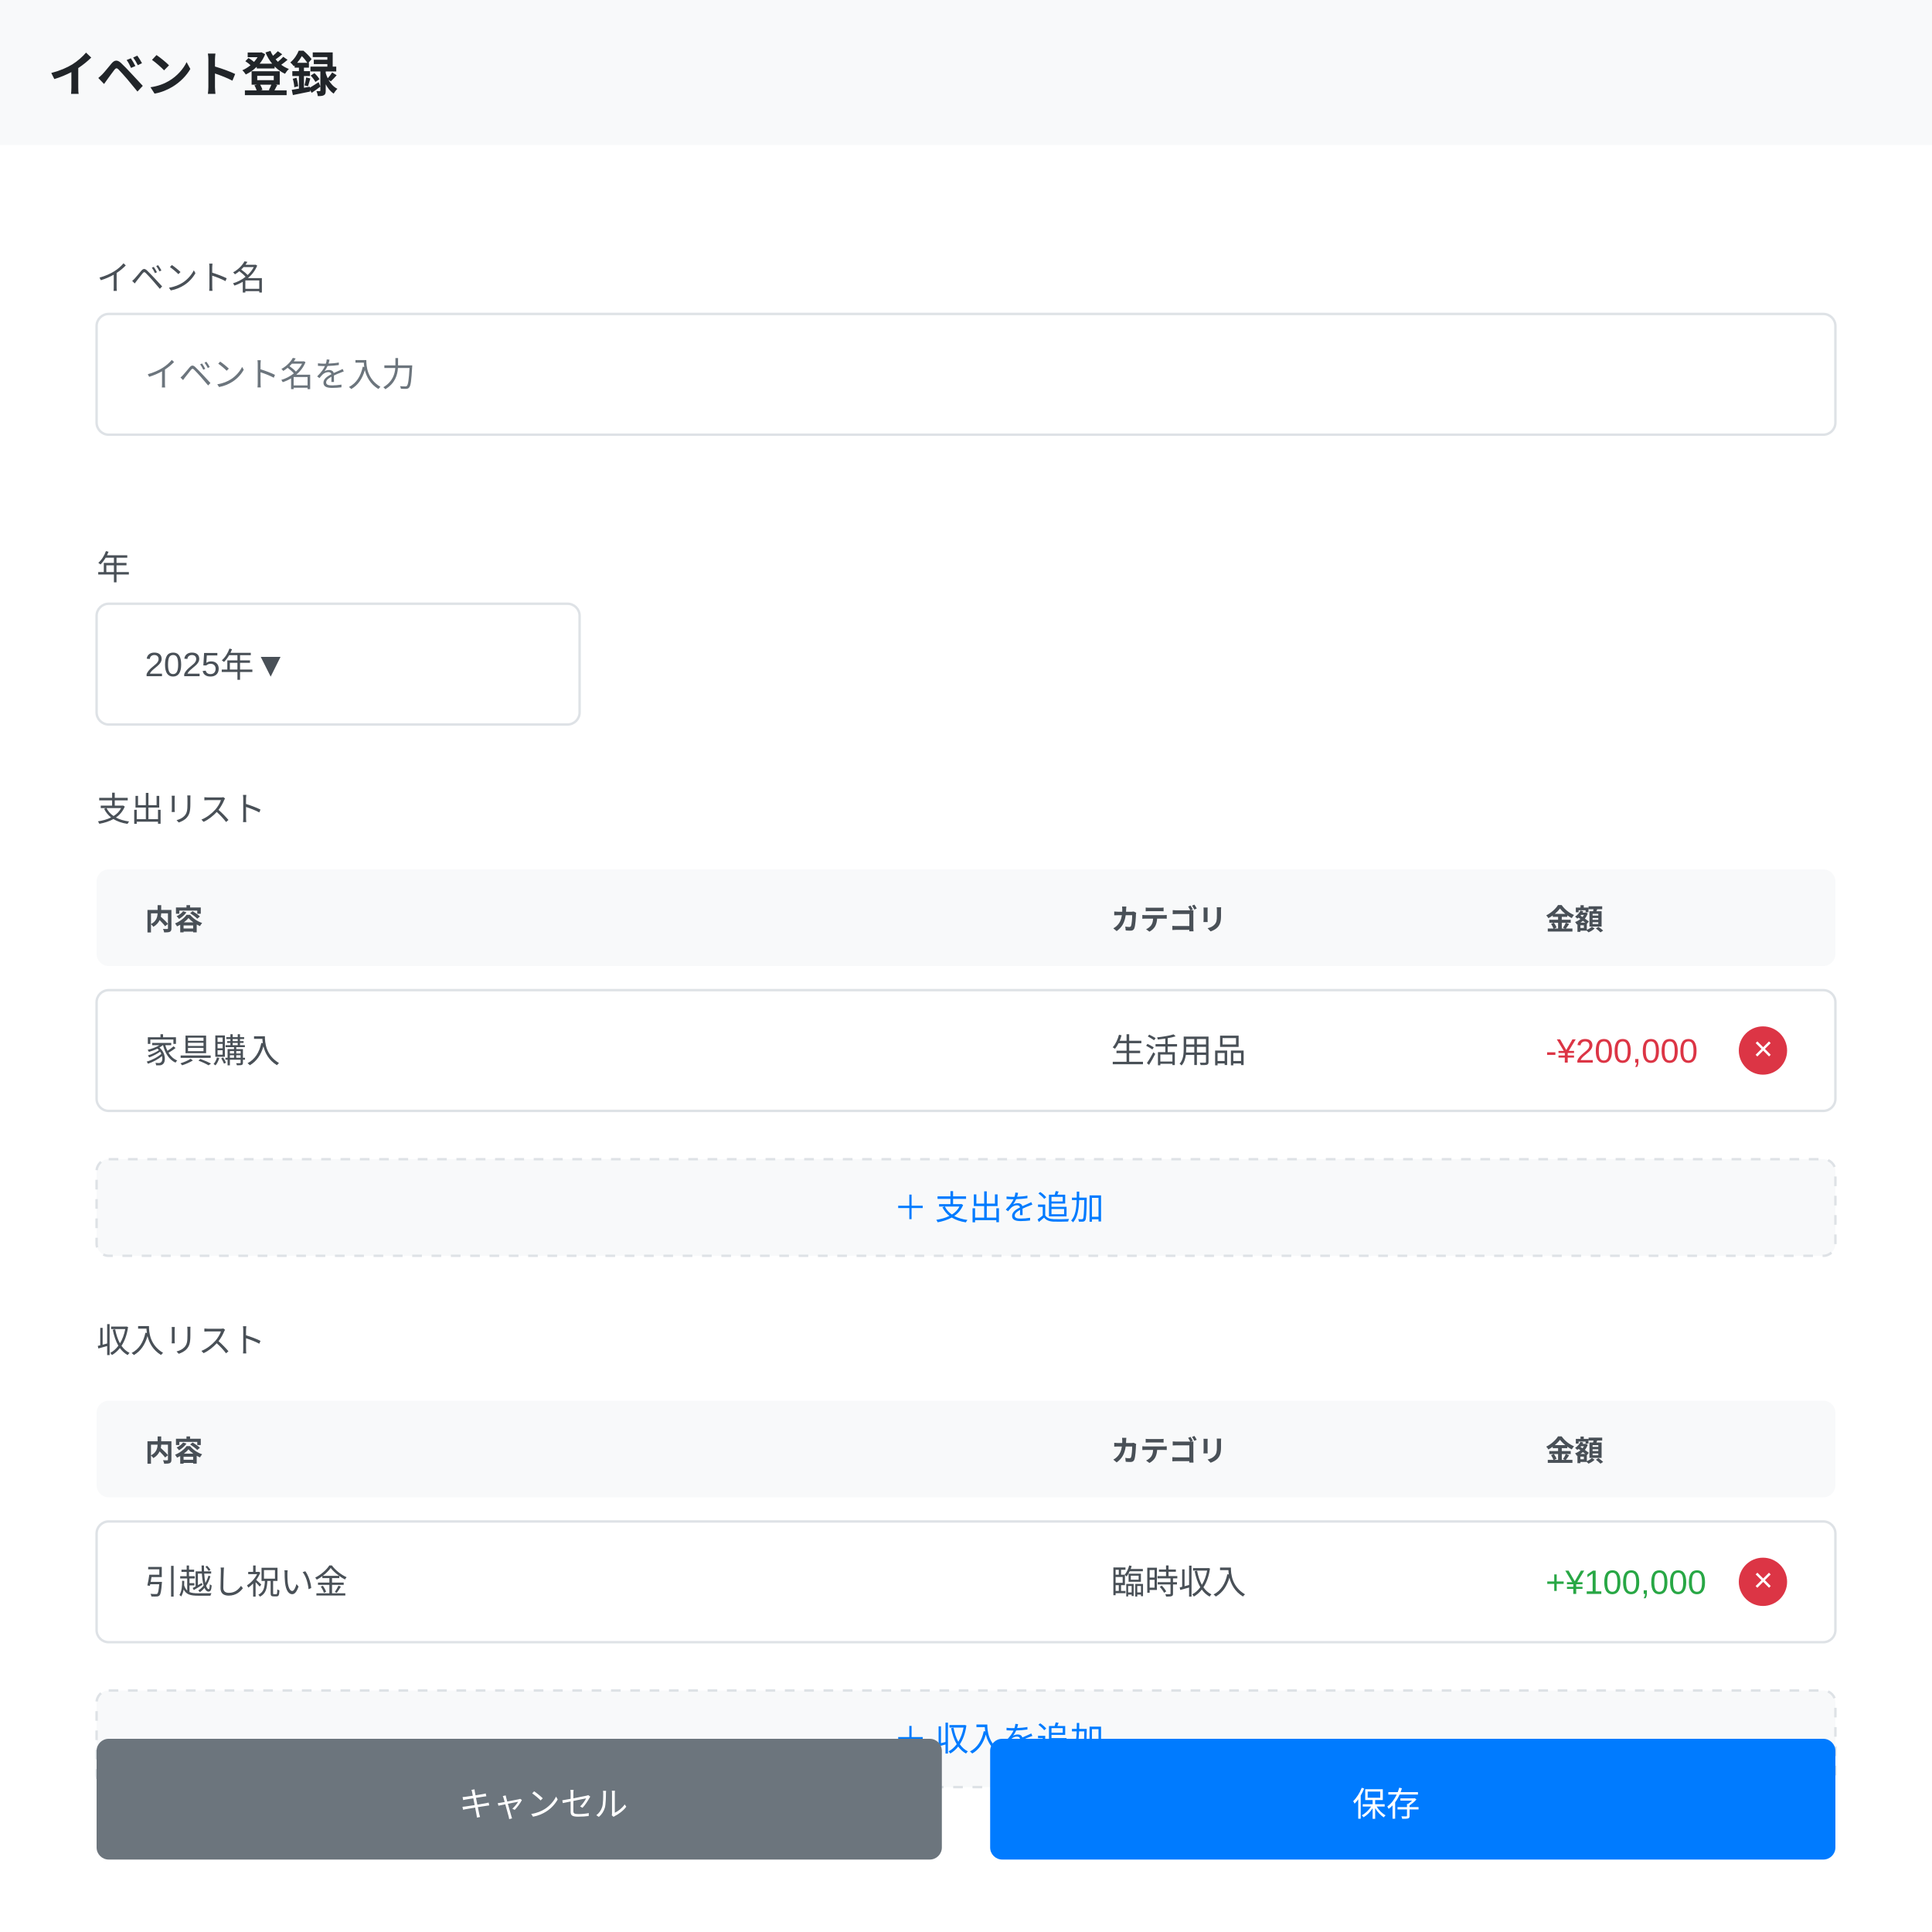
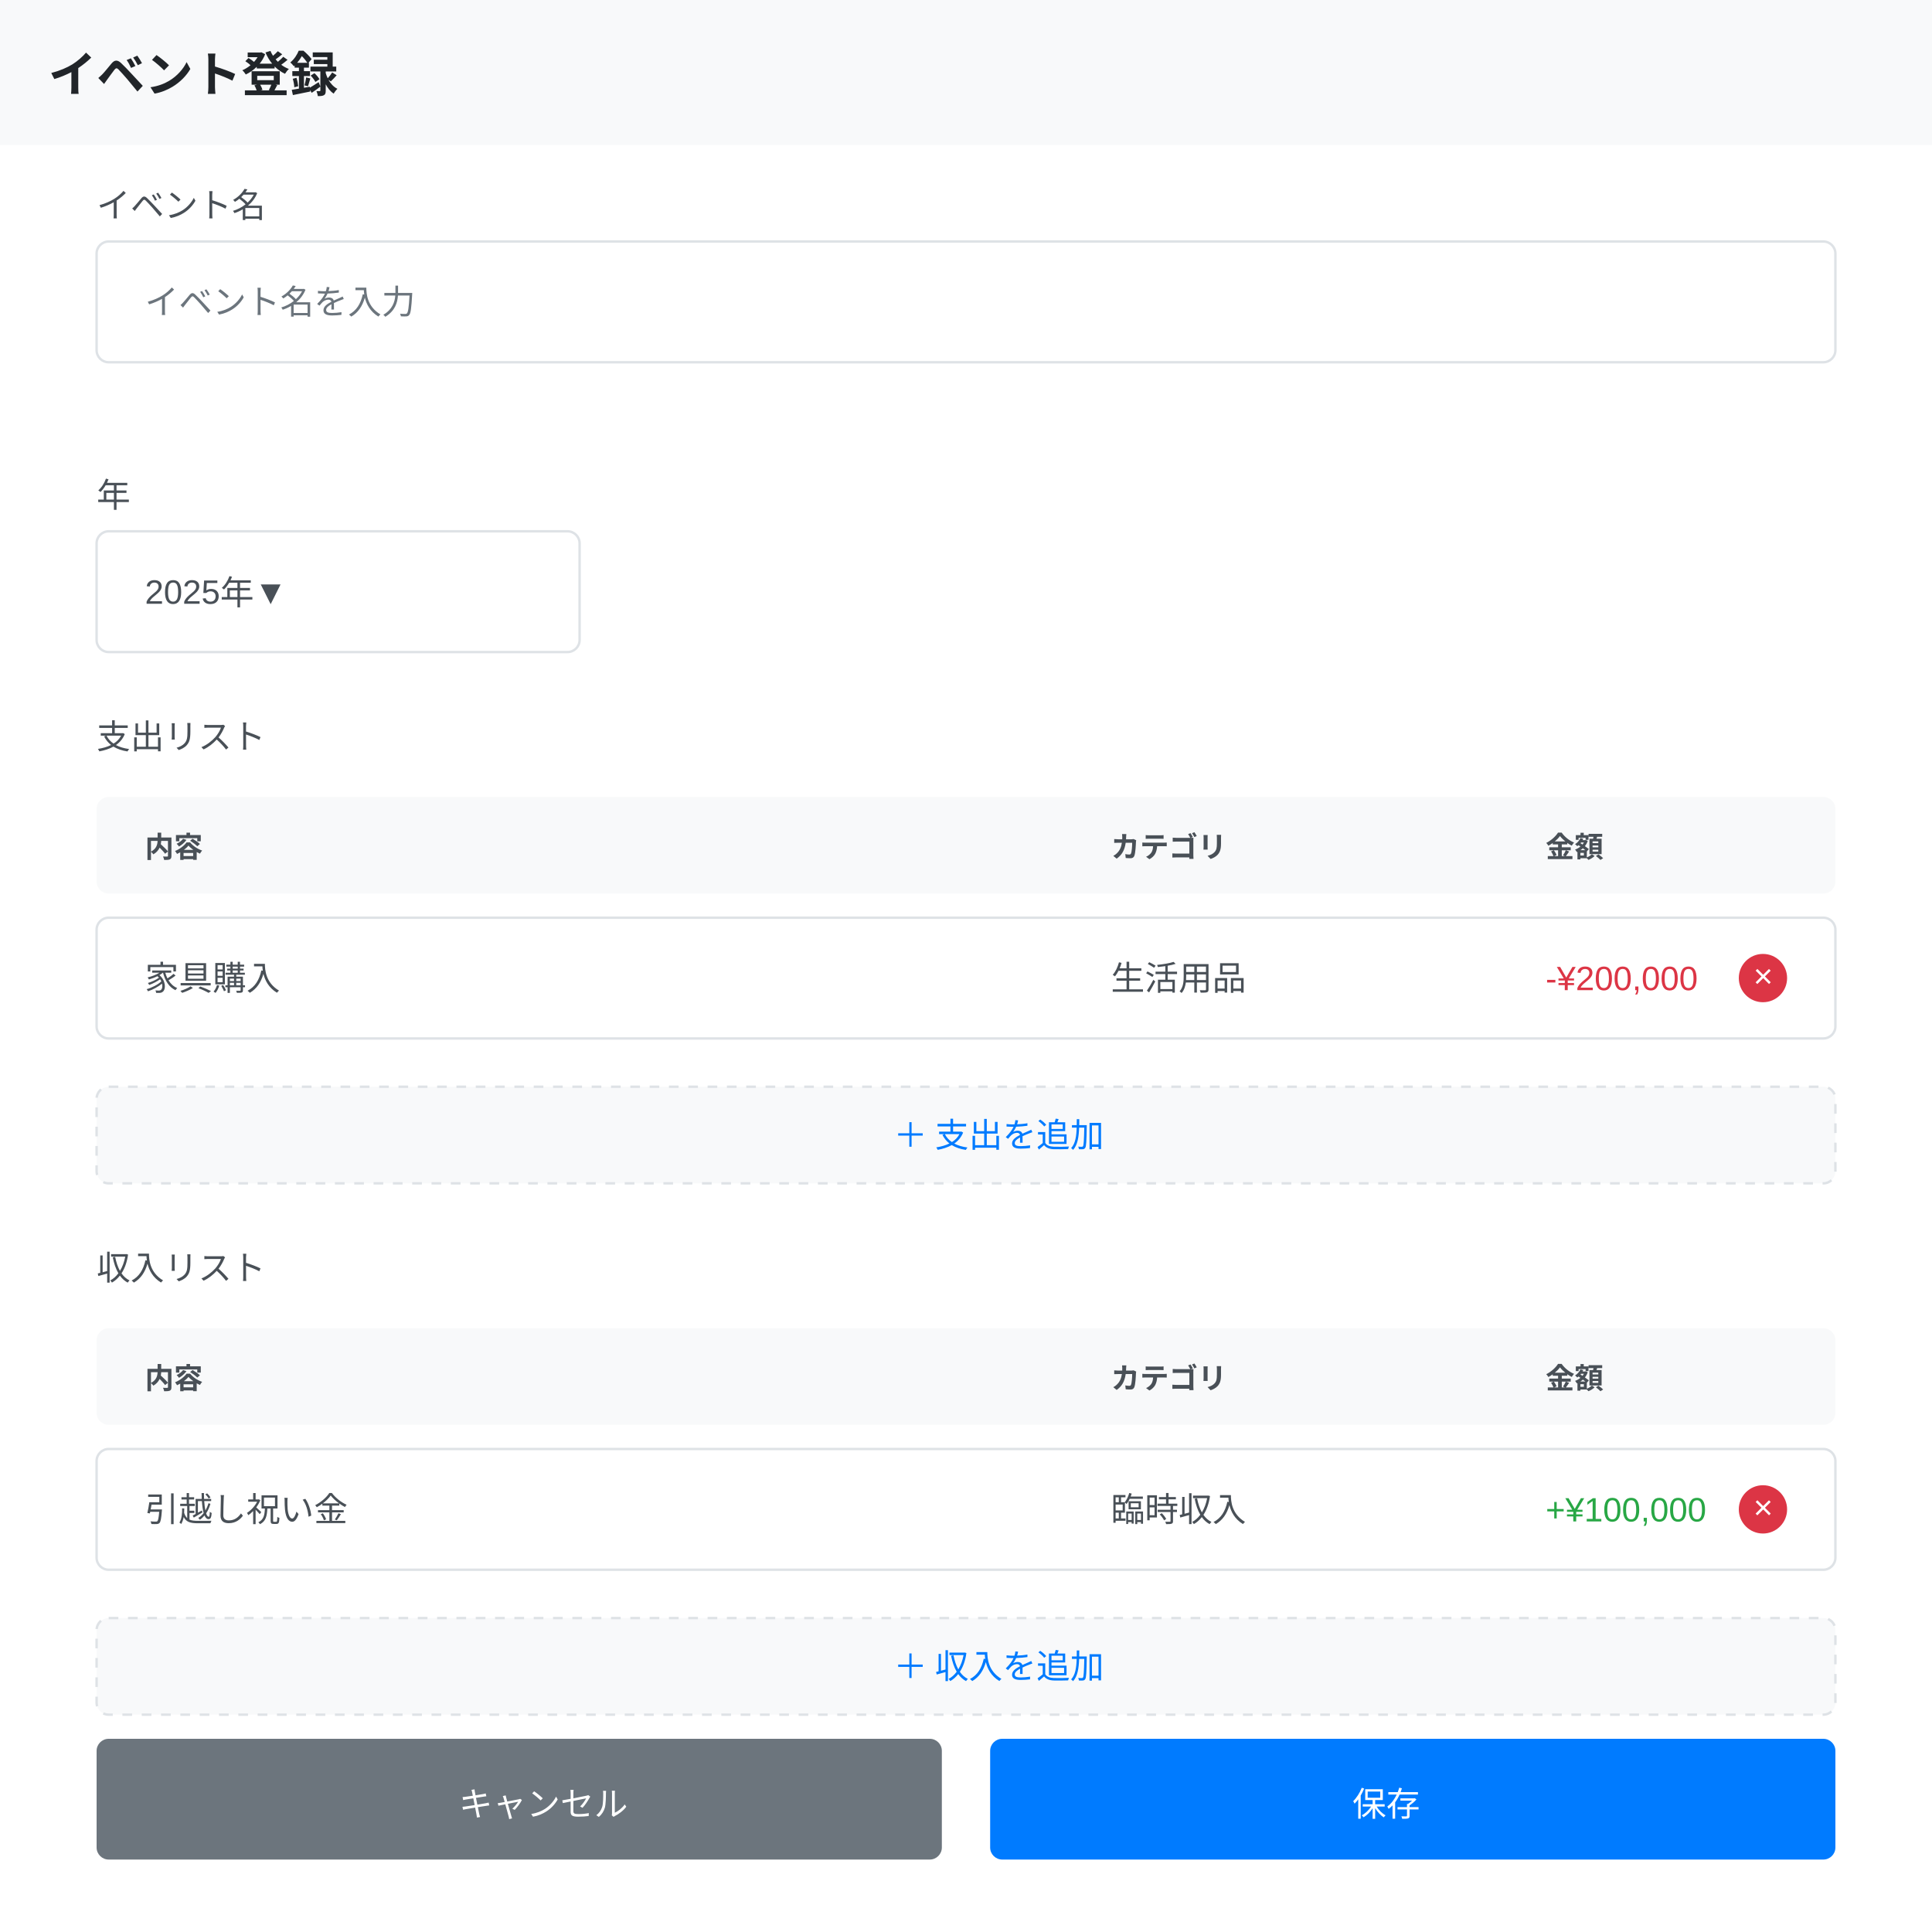
<svg xmlns="http://www.w3.org/2000/svg" width="800" height="800" viewBox="0 0 800 800">
  <rect width="800" height="800" fill="#ffffff" />
  <rect x="0" y="0" width="800" height="60" fill="#f8f9fa" />
  <text x="20" y="38" font-family="Arial" font-size="20" font-weight="bold" fill="#212529">イベント登録</text>
-   <g transform="translate(40, 100)">
+   <g transform="translate(40, 70)">
    <text x="0" y="20" font-family="Arial" font-size="14" fill="#495057">イベント名</text>
    <rect x="0" y="30" width="720" height="50" rx="5" fill="#ffffff" stroke="#dee2e6" />
    <text x="20" y="60" font-family="Arial" font-size="14" fill="#6c757d">イベント名を入力</text>
    <g transform="translate(0, 120)">
      <text x="0" y="20" font-family="Arial" font-size="14" fill="#495057">年</text>
      <rect x="0" y="30" width="200" height="50" rx="5" fill="#ffffff" stroke="#dee2e6" />
      <text x="20" y="60" font-family="Arial" font-size="14" fill="#495057">2025年▼</text>
    </g>
    <g transform="translate(0, 220)">
      <text x="0" y="20" font-family="Arial" font-size="14" fill="#495057">支出リスト</text>
      <rect x="0" y="40" width="720" height="40" rx="5" fill="#f8f9fa" />
      <text x="20" y="65" font-family="Arial" font-size="12" font-weight="bold" fill="#495057">内容</text>
      <text x="420" y="65" font-family="Arial" font-size="12" font-weight="bold" fill="#495057">カテゴリ</text>
      <text x="600" y="65" font-family="Arial" font-size="12" font-weight="bold" fill="#495057">金額</text>
      <g transform="translate(0, 90)">
        <rect width="720" height="50" rx="5" fill="#ffffff" stroke="#dee2e6" />
        <text x="20" y="30" font-family="Arial" font-size="14" fill="#495057">家具購入</text>
        <text x="420" y="30" font-family="Arial" font-size="14" fill="#495057">生活用品</text>
        <text x="600" y="30" font-family="Arial" font-size="14" fill="#dc3545">-¥200,000</text>
        <circle cx="690" cy="25" r="10" fill="#dc3545" />
        <text x="686" y="29" font-family="Arial" font-size="14" fill="#ffffff">×</text>
      </g>
      <rect x="0" y="160" width="720" height="40" rx="5" fill="#f8f9fa" stroke="#dee2e6" stroke-dasharray="4" />
      <text x="330" y="185" font-family="Arial" font-size="14" fill="#007bff">＋ 支出を追加</text>
    </g>
    <g transform="translate(0, 440)">
      <text x="0" y="20" font-family="Arial" font-size="14" fill="#495057">収入リスト</text>
      <rect x="0" y="40" width="720" height="40" rx="5" fill="#f8f9fa" />
      <text x="20" y="65" font-family="Arial" font-size="12" font-weight="bold" fill="#495057">内容</text>
      <text x="420" y="65" font-family="Arial" font-size="12" font-weight="bold" fill="#495057">カテゴリ</text>
      <text x="600" y="65" font-family="Arial" font-size="12" font-weight="bold" fill="#495057">金額</text>
      <g transform="translate(0, 90)">
        <rect width="720" height="50" rx="5" fill="#ffffff" stroke="#dee2e6" />
        <text x="20" y="30" font-family="Arial" font-size="14" fill="#495057">引越し祝い金</text>
        <text x="420" y="30" font-family="Arial" font-size="14" fill="#495057">臨時収入</text>
        <text x="600" y="30" font-family="Arial" font-size="14" fill="#28a745">+¥100,000</text>
        <circle cx="690" cy="25" r="10" fill="#dc3545" />
        <text x="686" y="29" font-family="Arial" font-size="14" fill="#ffffff">×</text>
      </g>
      <rect x="0" y="160" width="720" height="40" rx="5" fill="#f8f9fa" stroke="#dee2e6" stroke-dasharray="4" />
      <text x="330" y="185" font-family="Arial" font-size="14" fill="#007bff">＋ 収入を追加</text>
    </g>
  </g>
  <g transform="translate(40, 720)">
    <rect width="350" height="50" rx="5" fill="#6c757d" />
    <text x="150" y="32" font-family="Arial" font-size="14" fill="#ffffff">キャンセル</text>
    <rect x="370" width="350" height="50" rx="5" fill="#007bff" />
    <text x="520" y="32" font-family="Arial" font-size="14" fill="#ffffff">保存</text>
  </g>
</svg>
